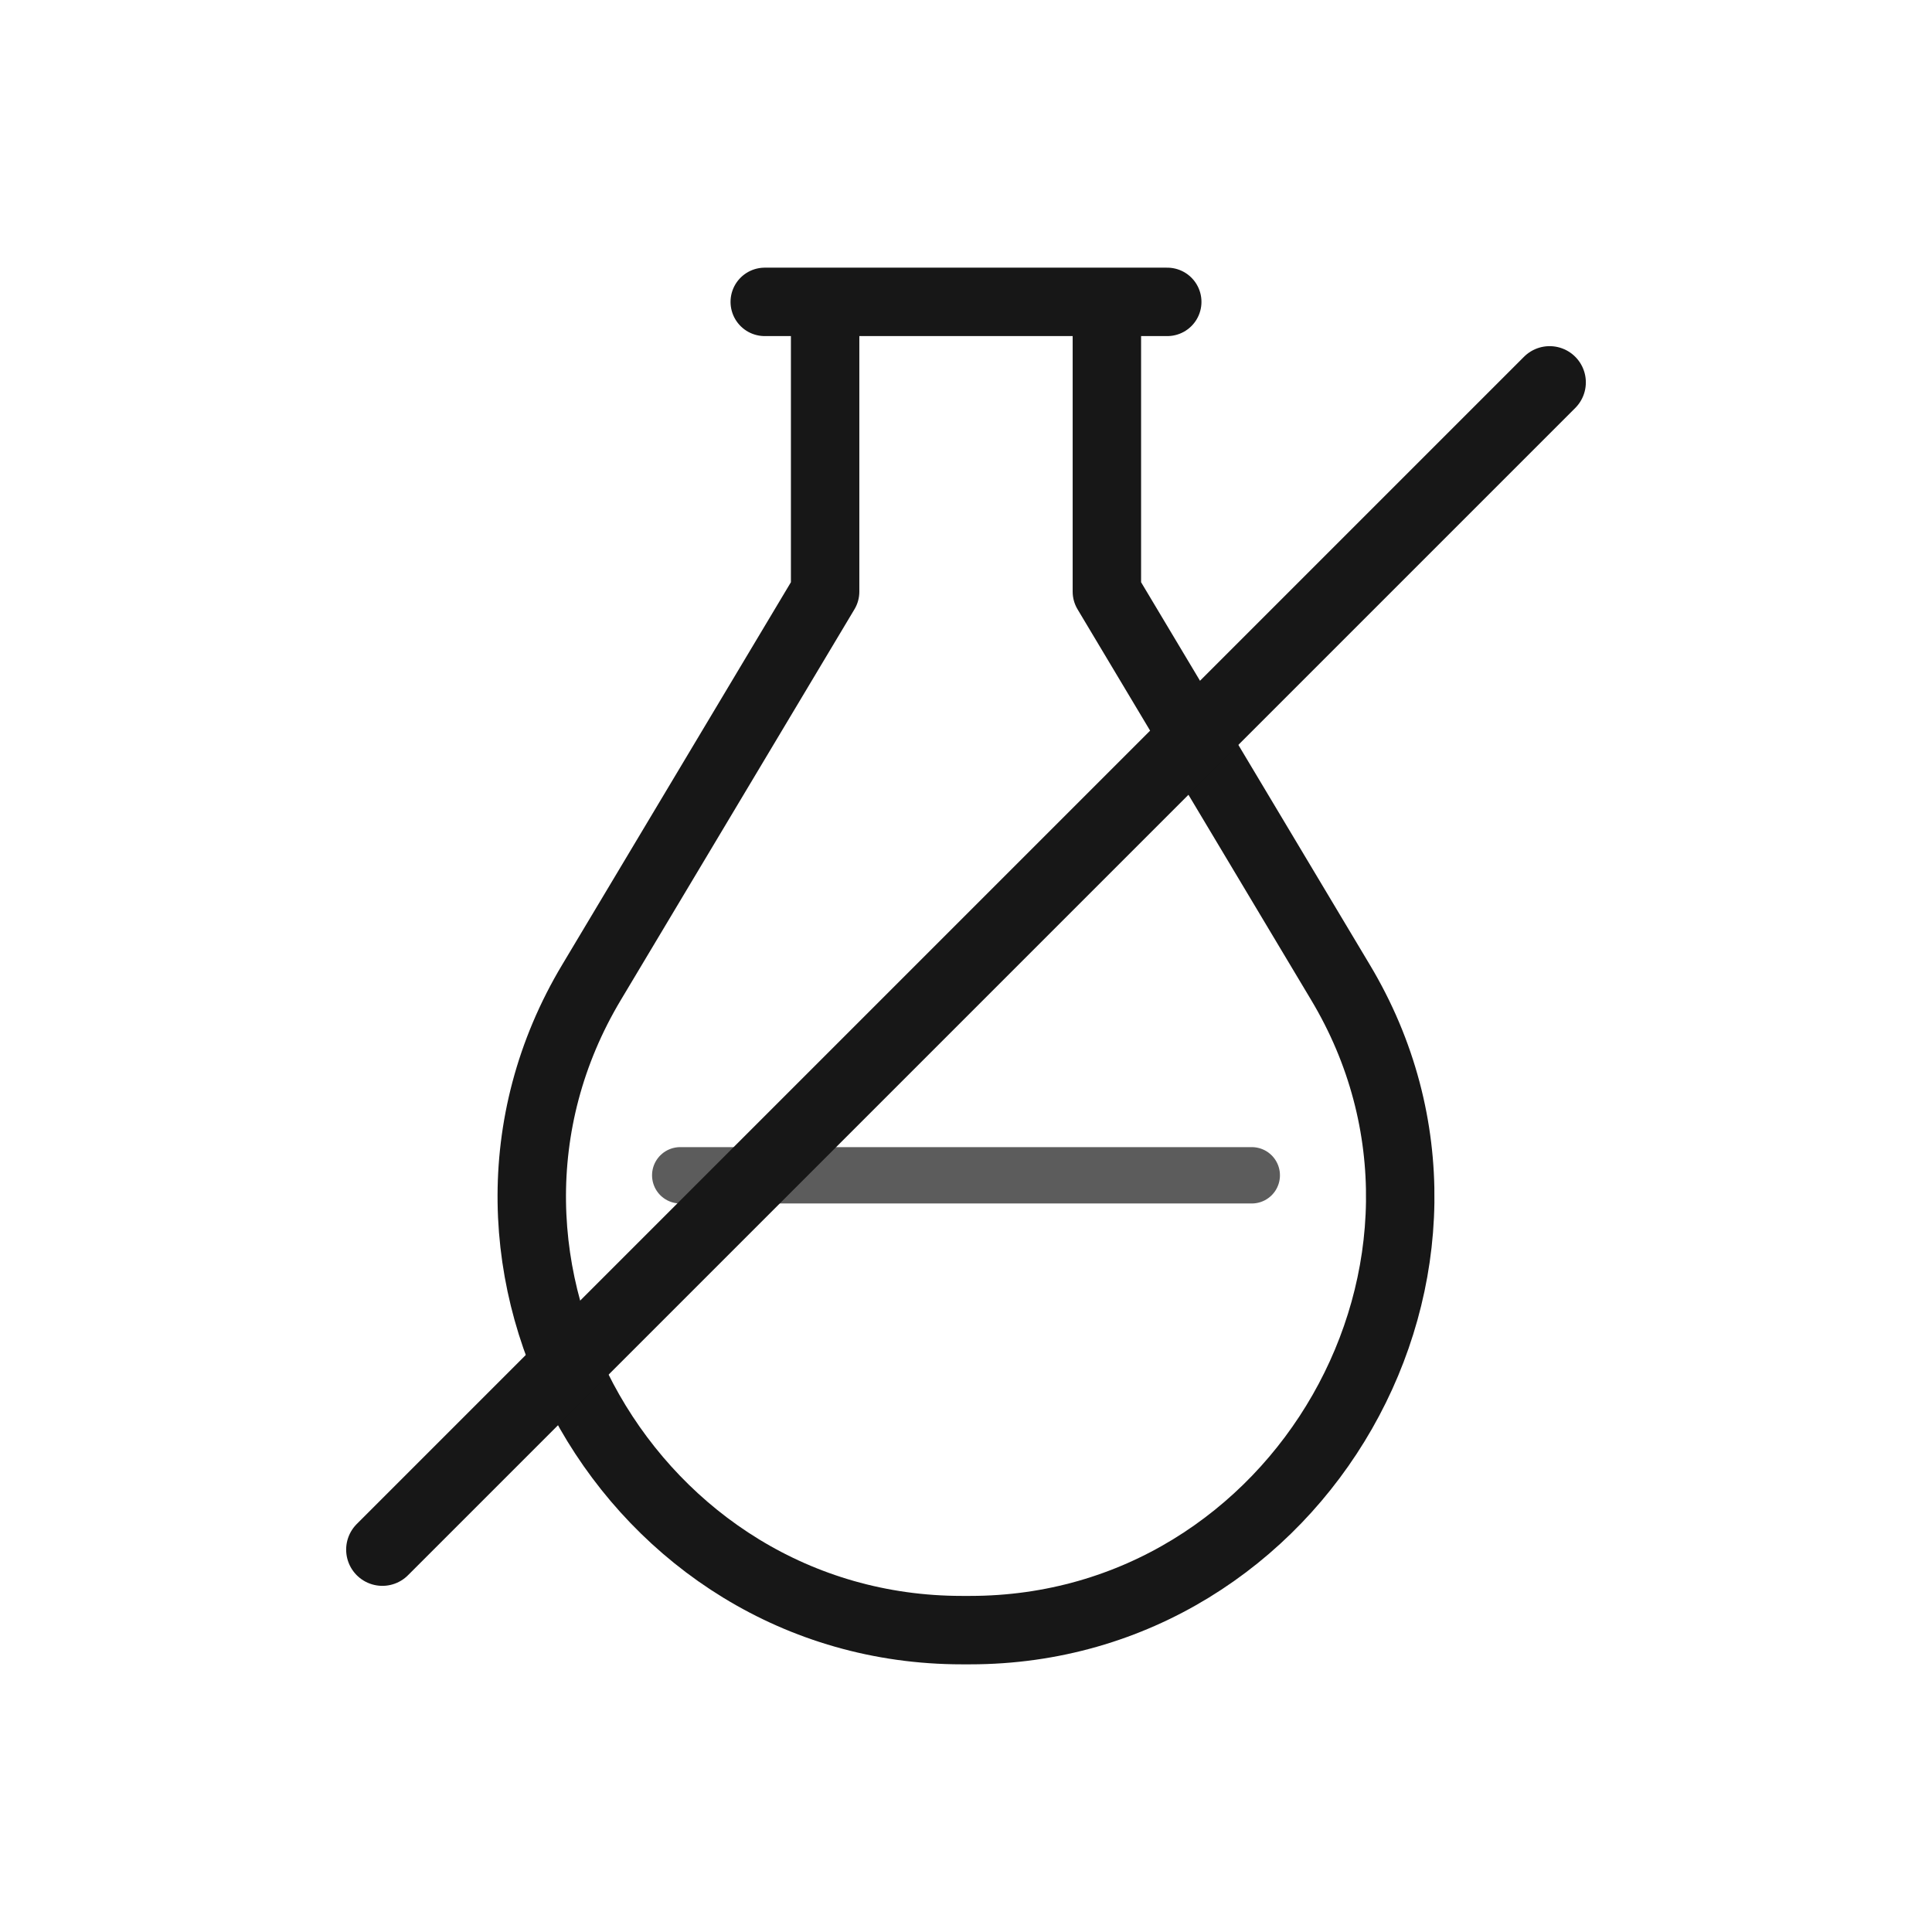
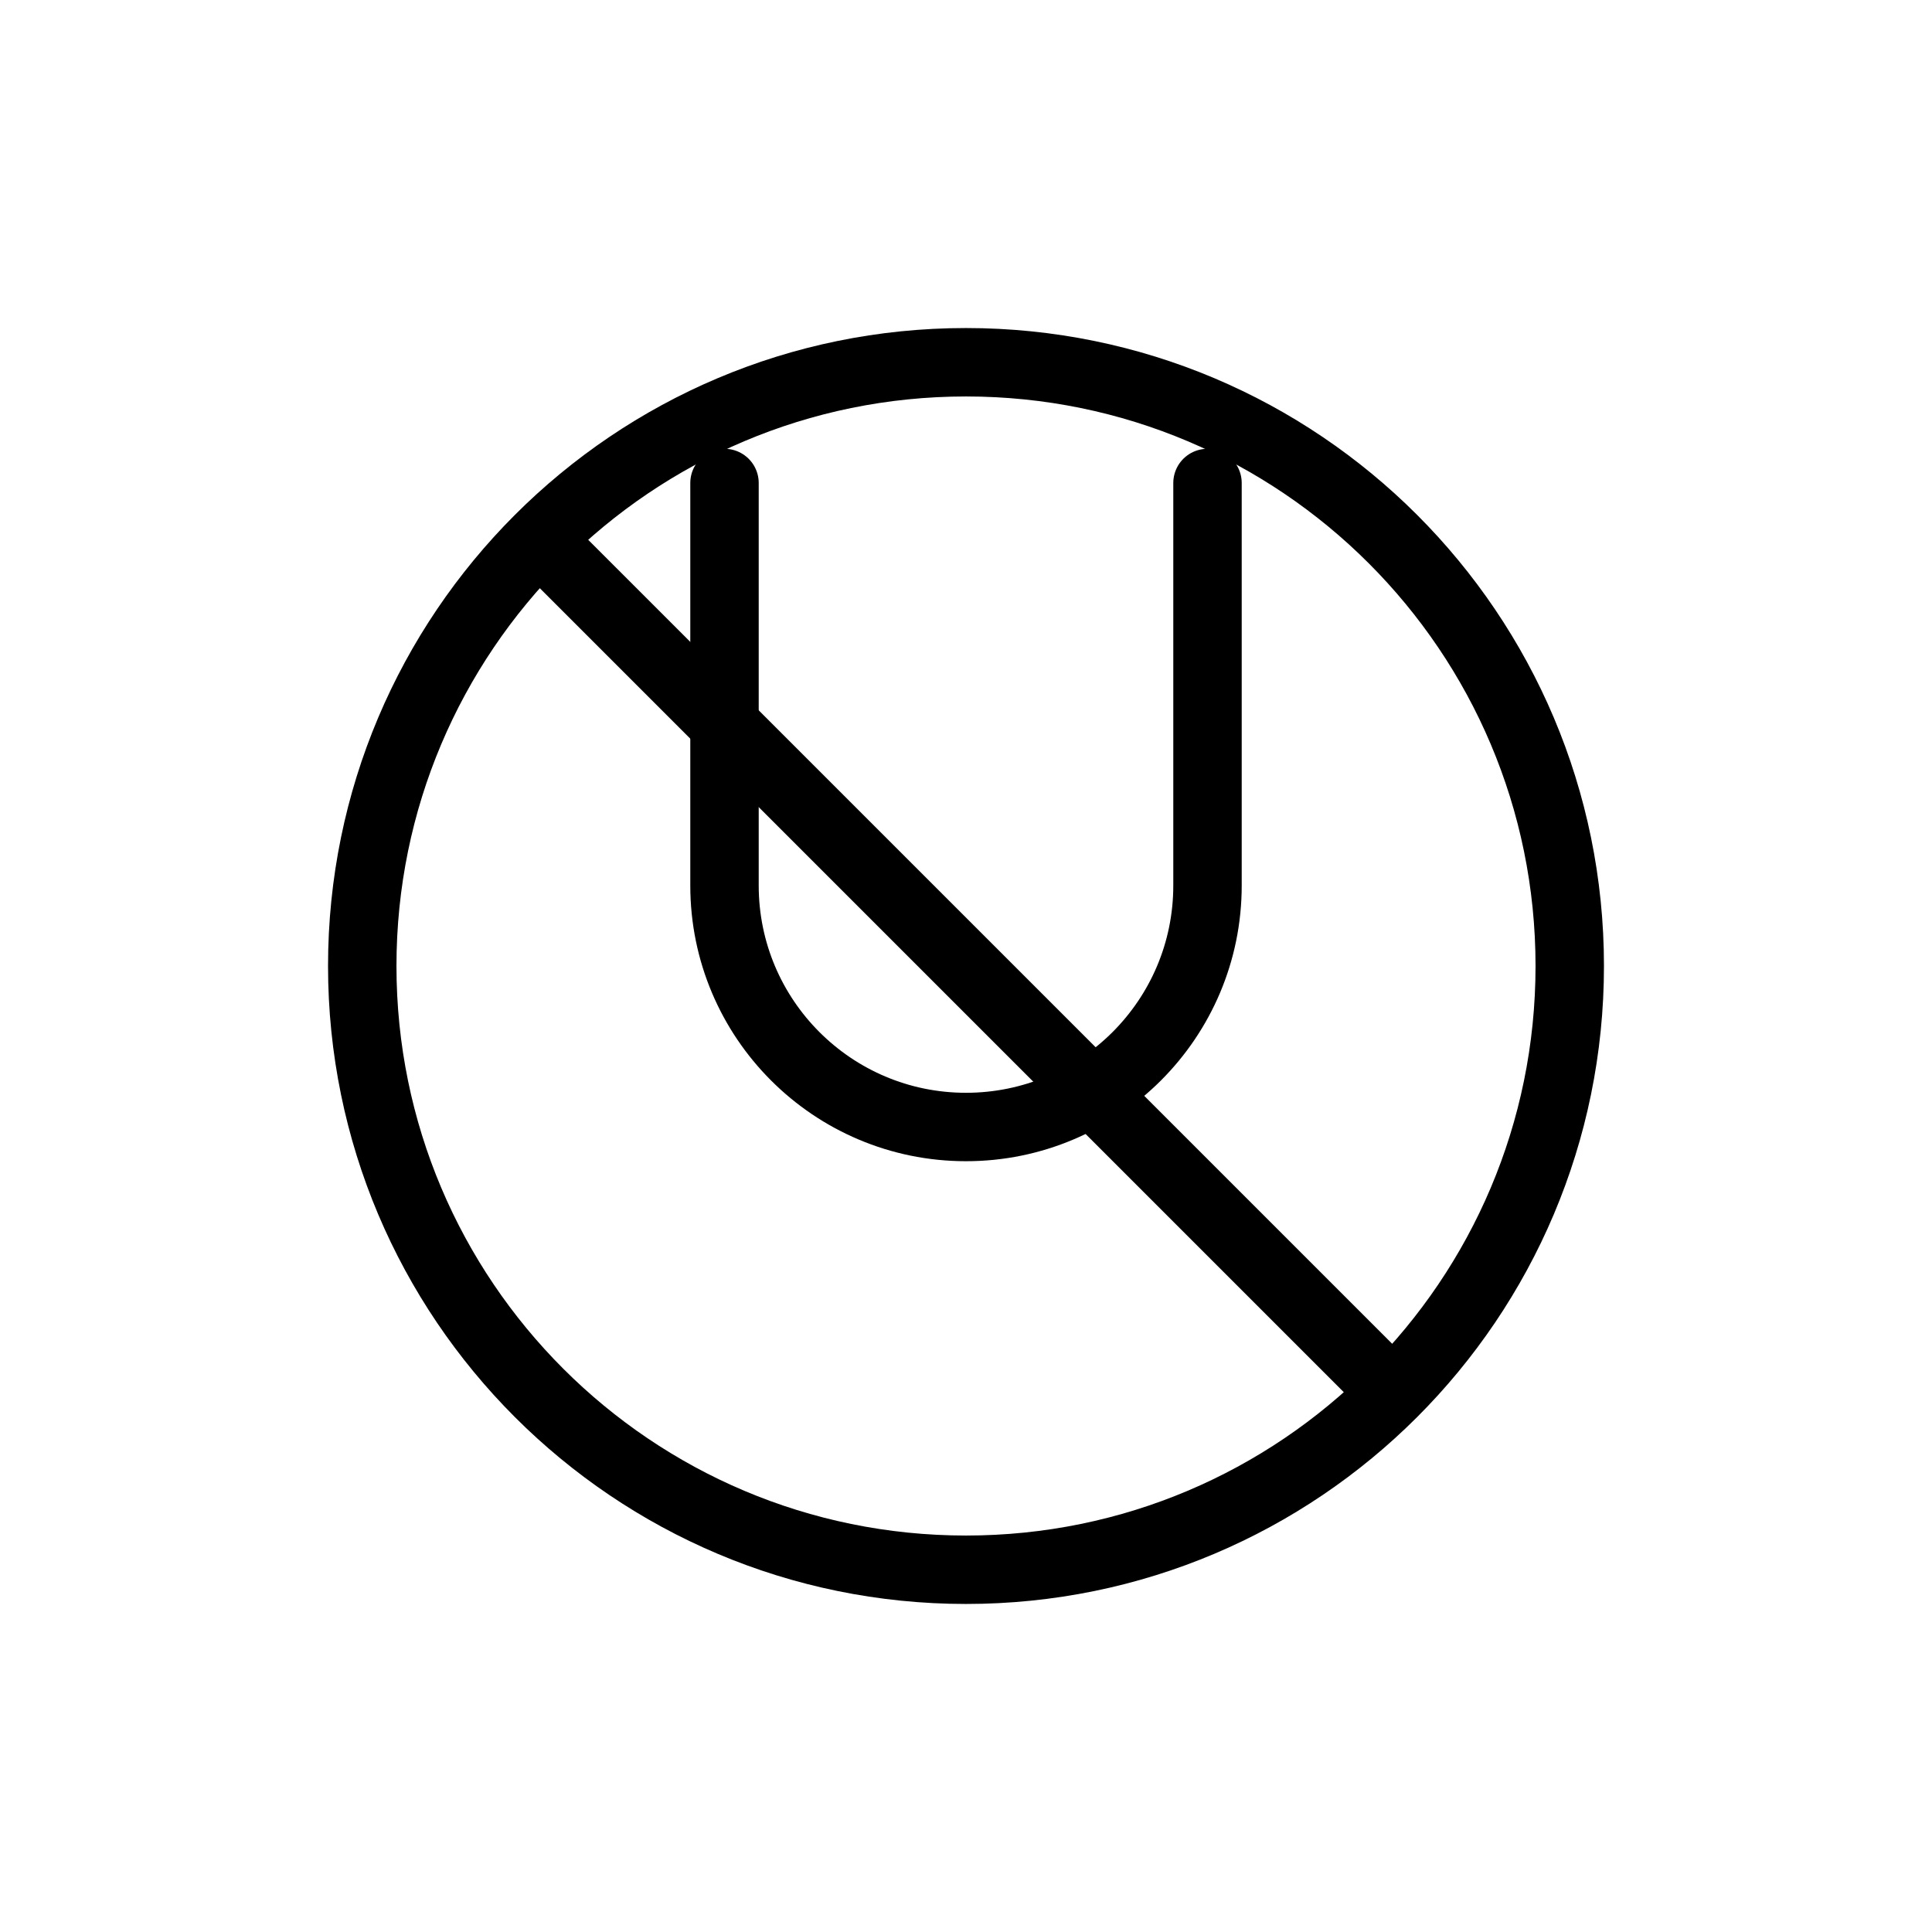
- <svg xmlns="http://www.w3.org/2000/svg" viewBox="0 0 48 48" fill="none">
-   <path d="M19 7.5h10M20.5 7.5v7.2l-5.8 9.7c-4.2 7 1 16.1 9.2 16.1h.2c8.2 0 13.4-9.1 9.2-16.1l-5.8-9.7V7.5" stroke="#171717" stroke-width="1.7" stroke-linecap="round" stroke-linejoin="round" />
-   <path d="M16.9 29.2h14.2" stroke="#171717" stroke-width="1.4" stroke-linecap="round" opacity=".7" />
-   <path d="M9.5 38.5 38.5 9.5" stroke="#171717" stroke-width="1.8" stroke-linecap="round" />
+ <svg xmlns="http://www.w3.org/2000/svg" viewBox="0 0 48 48" fill="none" stroke="currentColor" stroke-width="1.7" stroke-linecap="round" stroke-linejoin="round">
+   <circle cx="24" cy="24" r="15" />
+   <path d="M13.5 13.5 34.5 34.5" />
+   <path d="M30 12v10a6 6 0 0 1-12 0V12" />
</svg>
